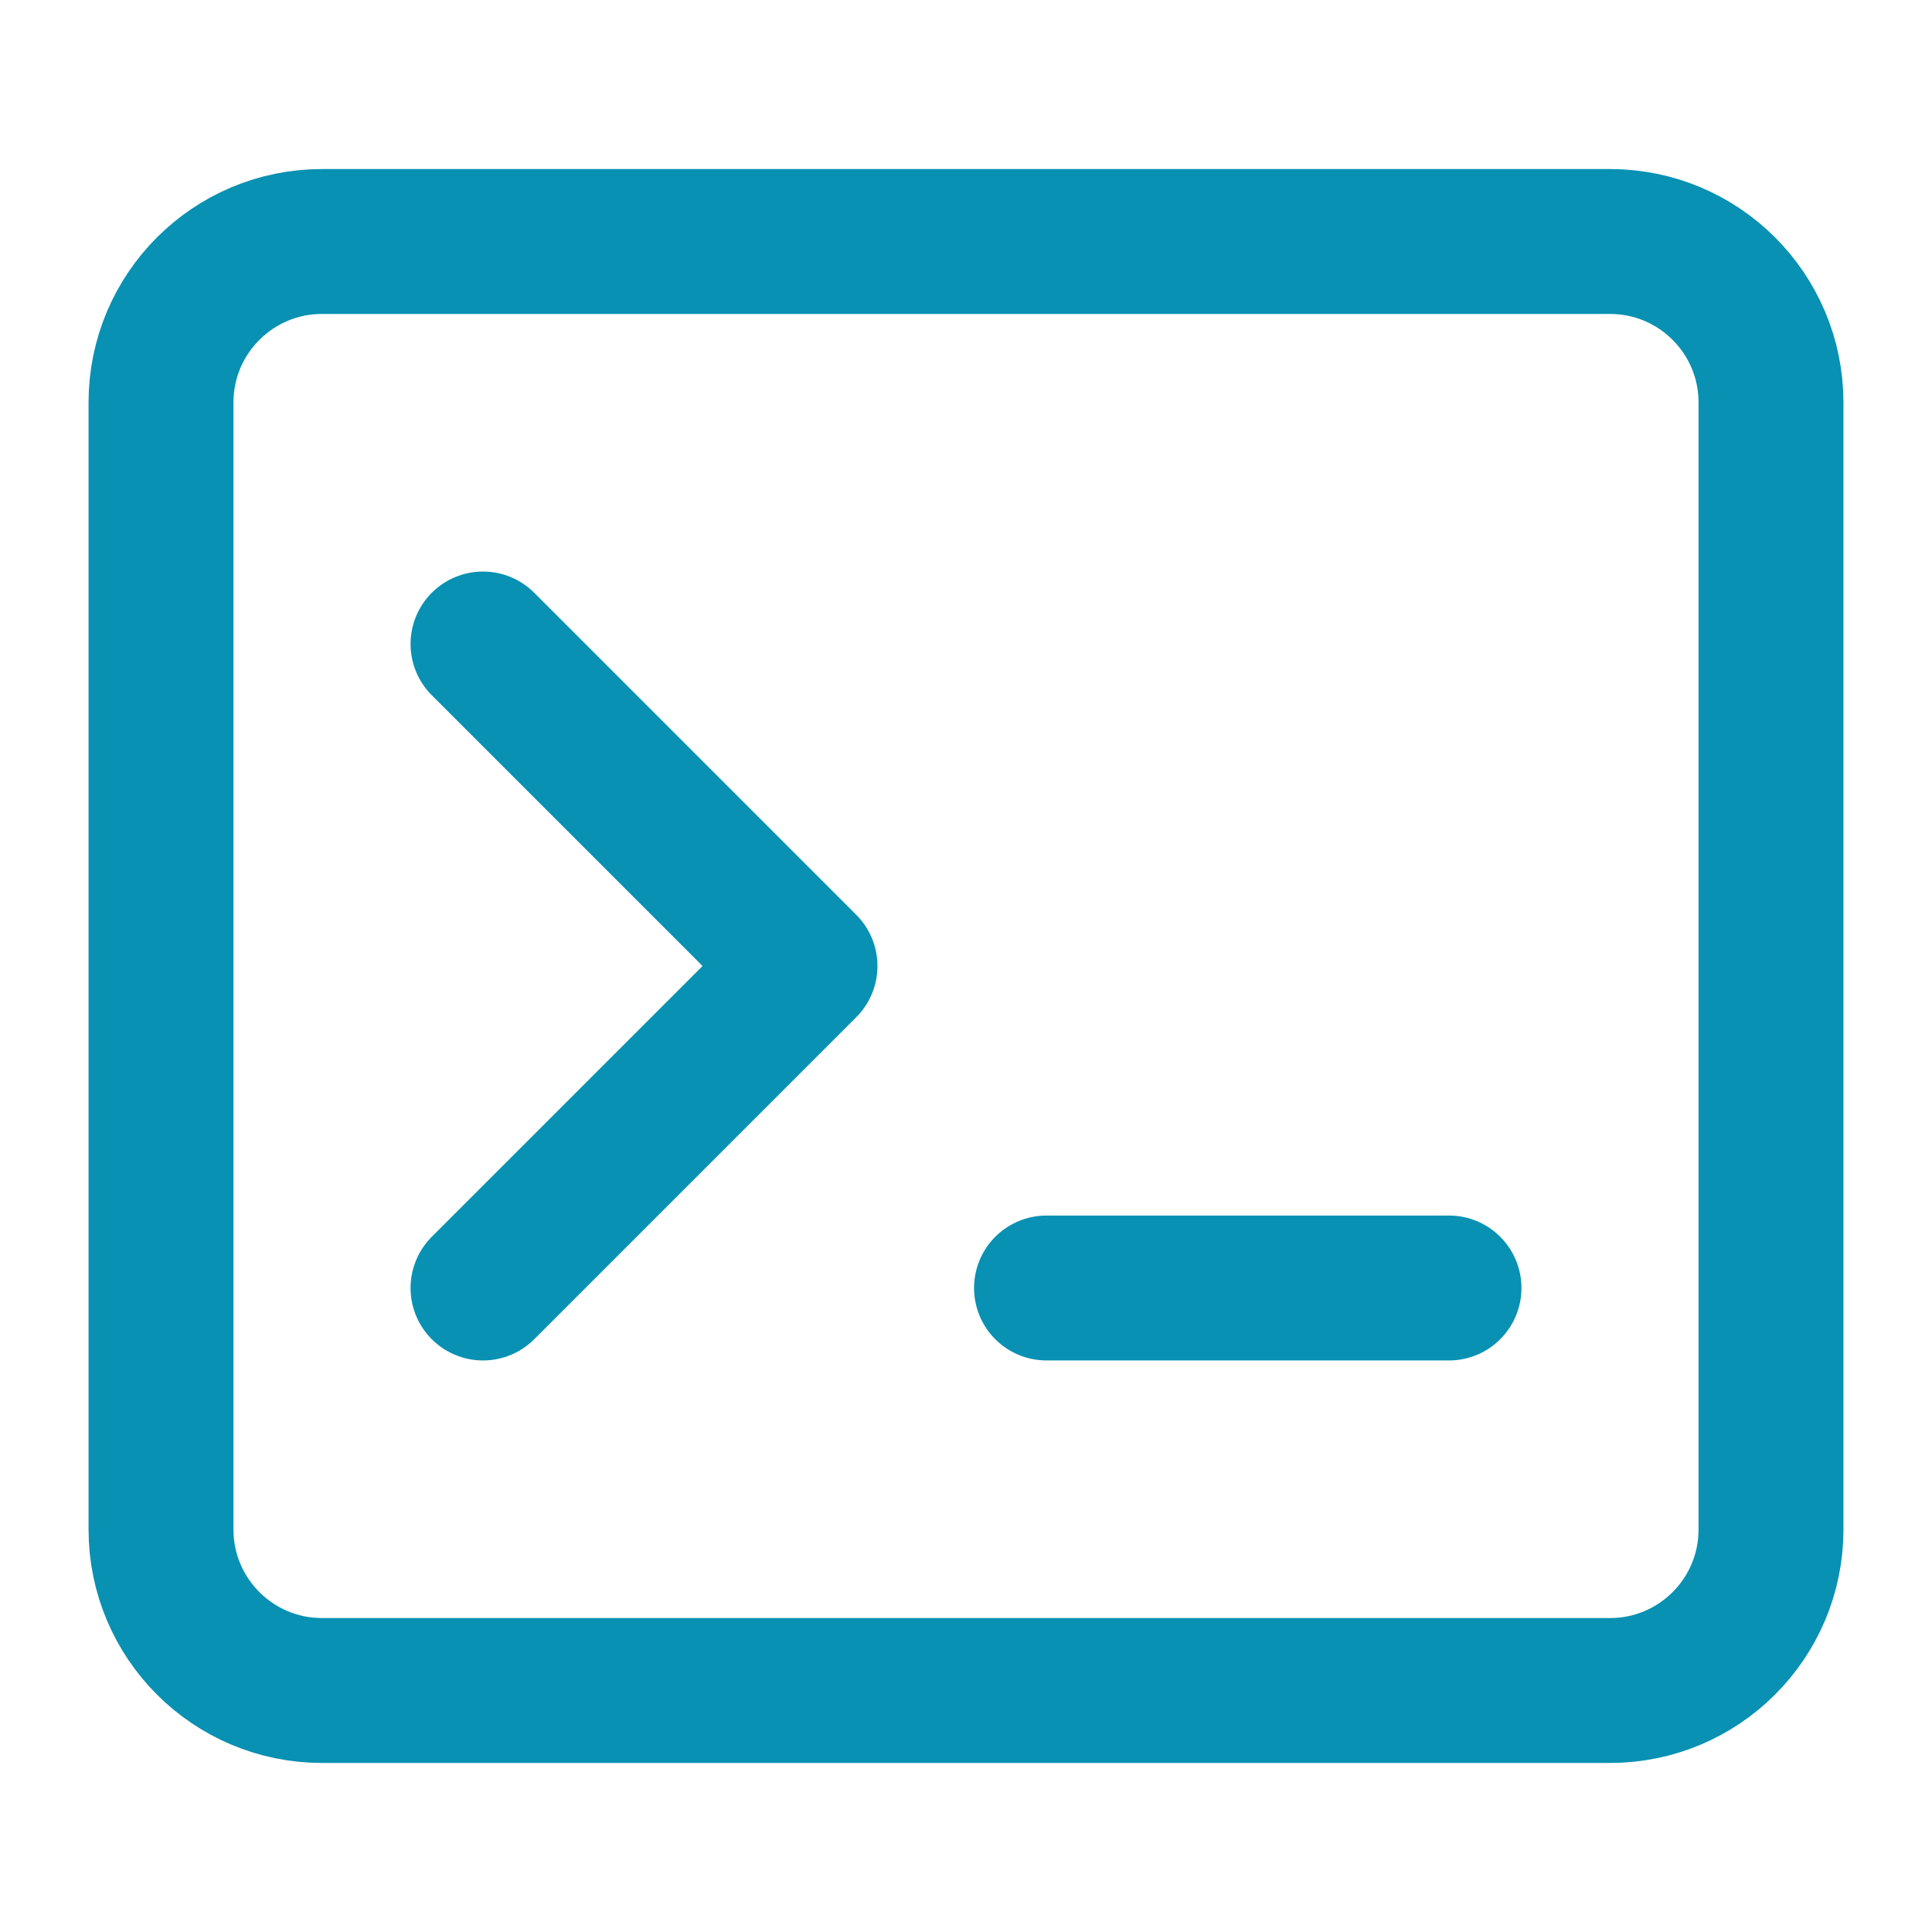
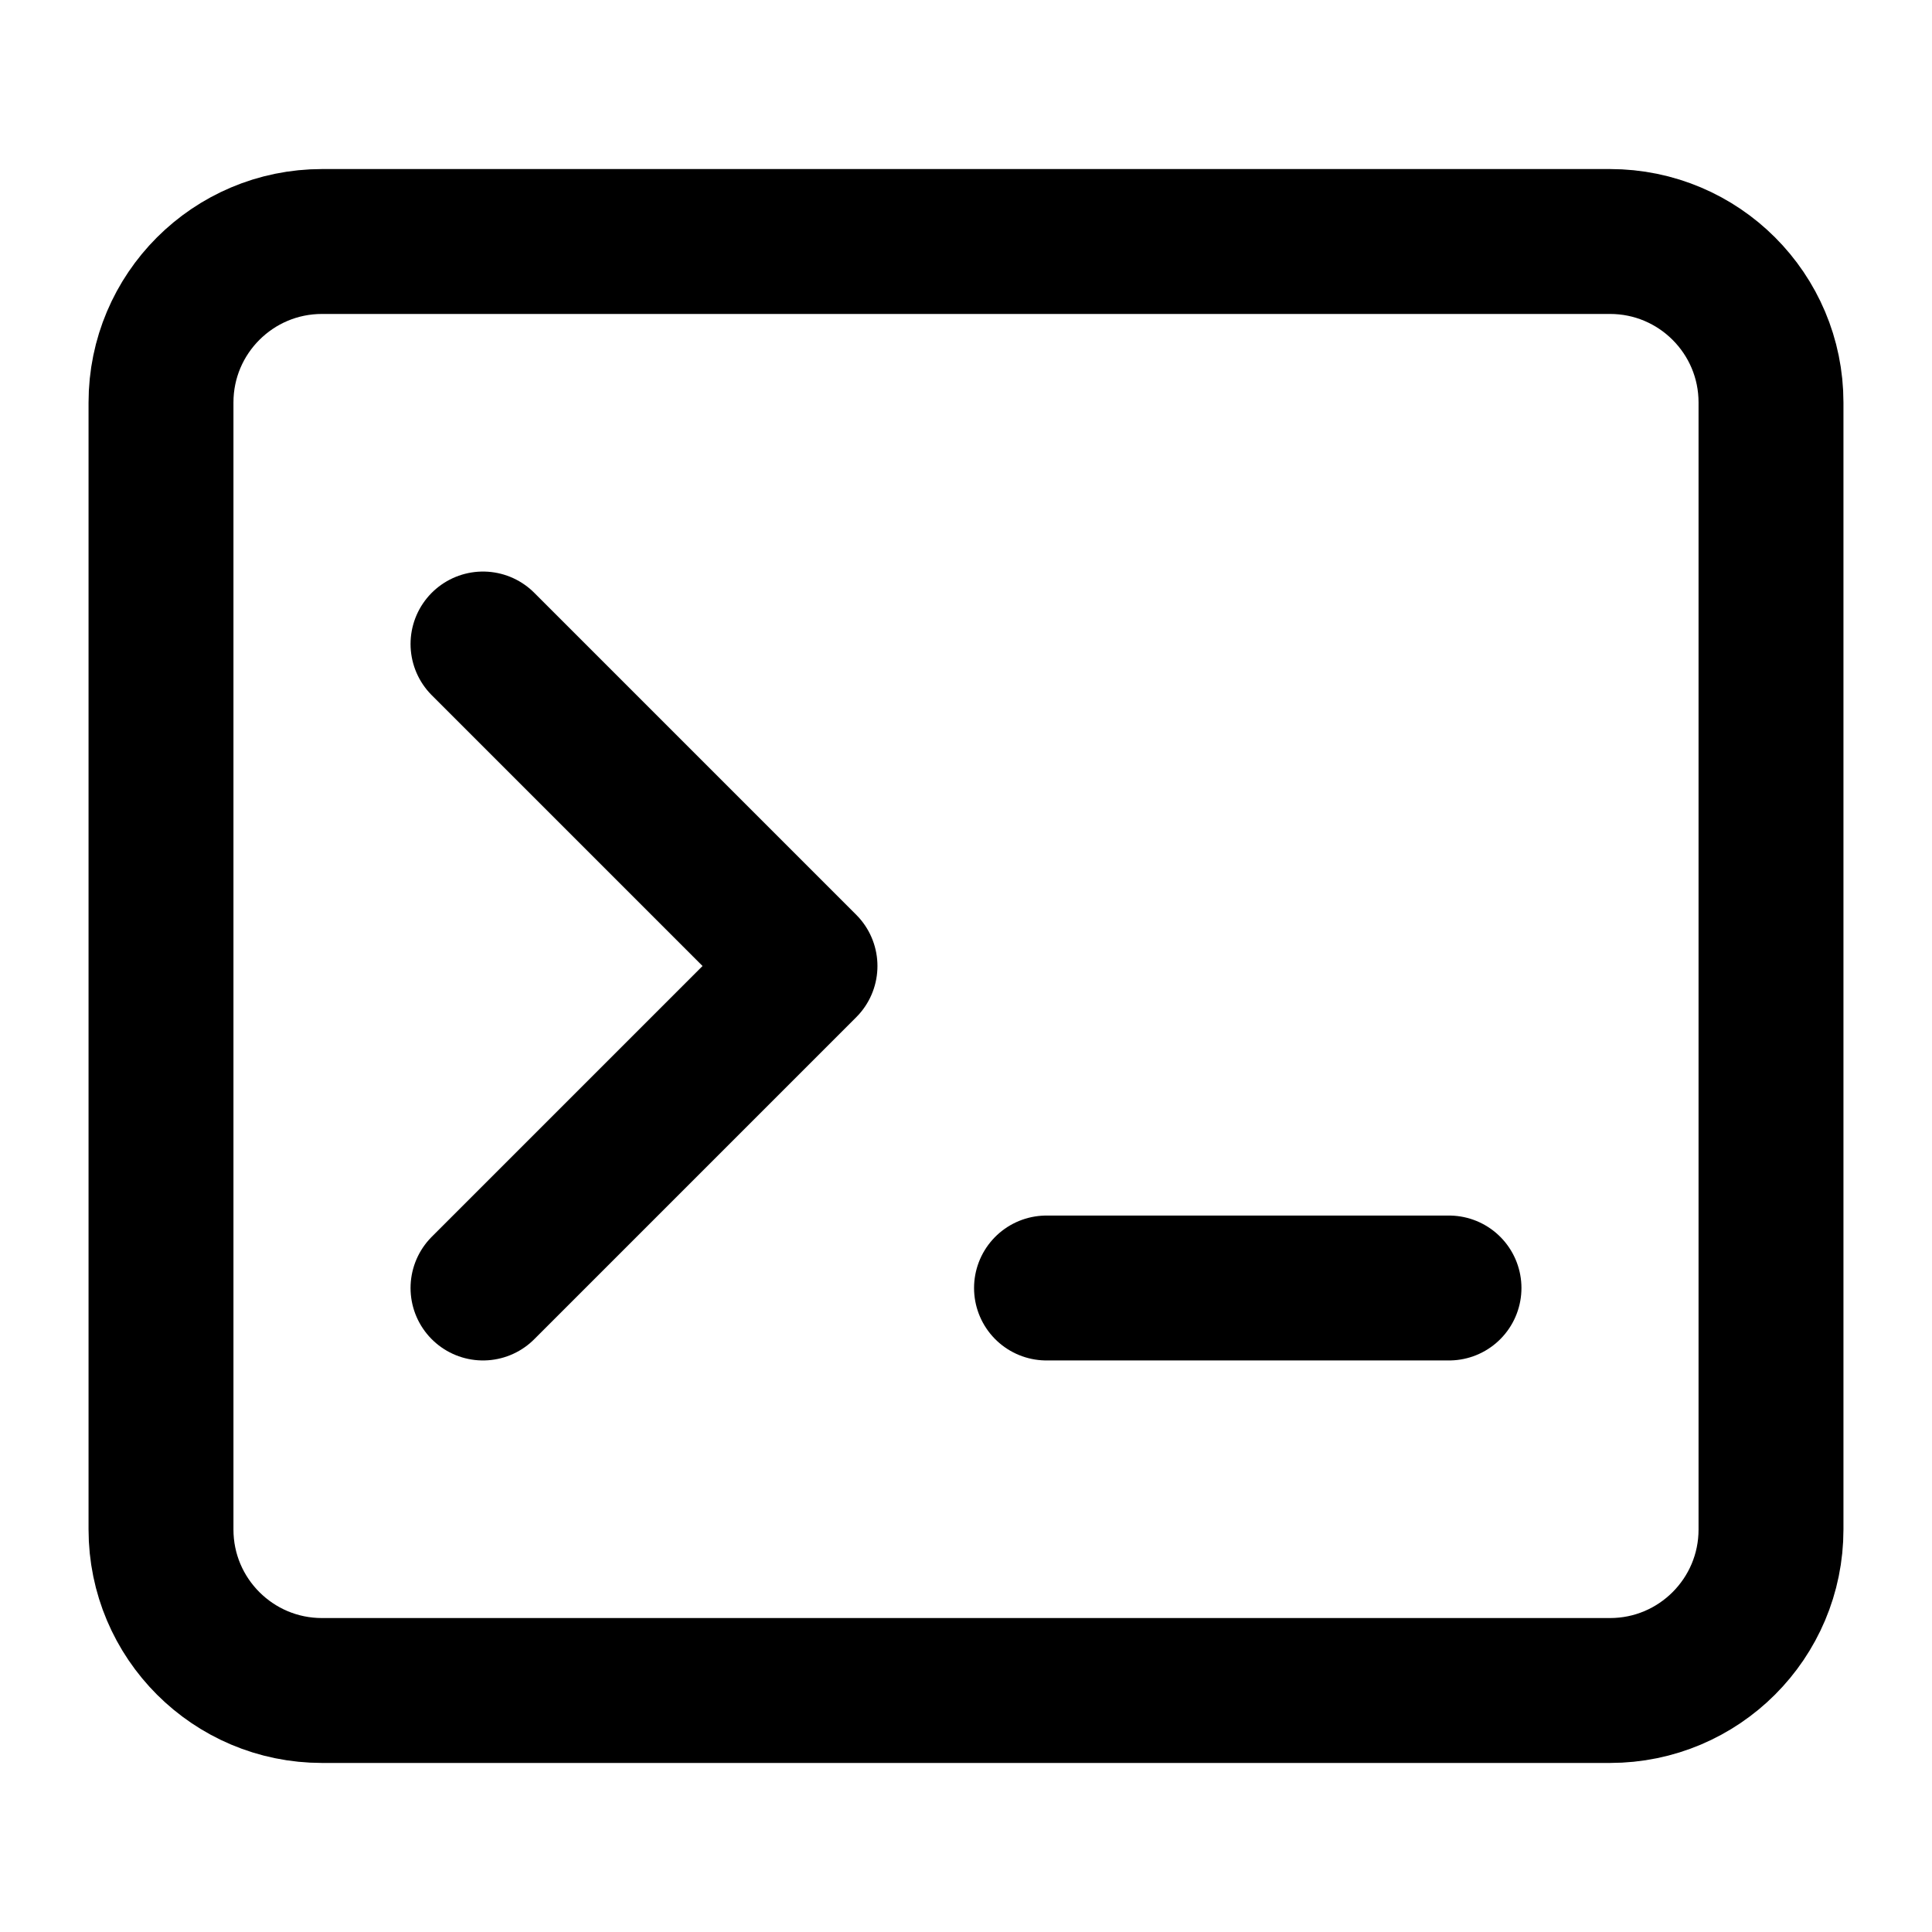
- <svg xmlns="http://www.w3.org/2000/svg" viewBox="0 0 24 24" width="24" height="24" fill="none" stroke="#0891B2" stroke-width="1.8" stroke-linecap="round" stroke-linejoin="round" role="img" aria-label="Terminal">
+ <svg xmlns="http://www.w3.org/2000/svg" viewBox="0 0 24 24" width="24" height="24" fill="none" stroke="currentColor" stroke-width="1.8" stroke-linecap="round" stroke-linejoin="round">
  <rect x="2" y="3" width="20" height="18" rx="2" />
  <path d="m6 8 4 4-4 4m7 0h5" />
</svg>
